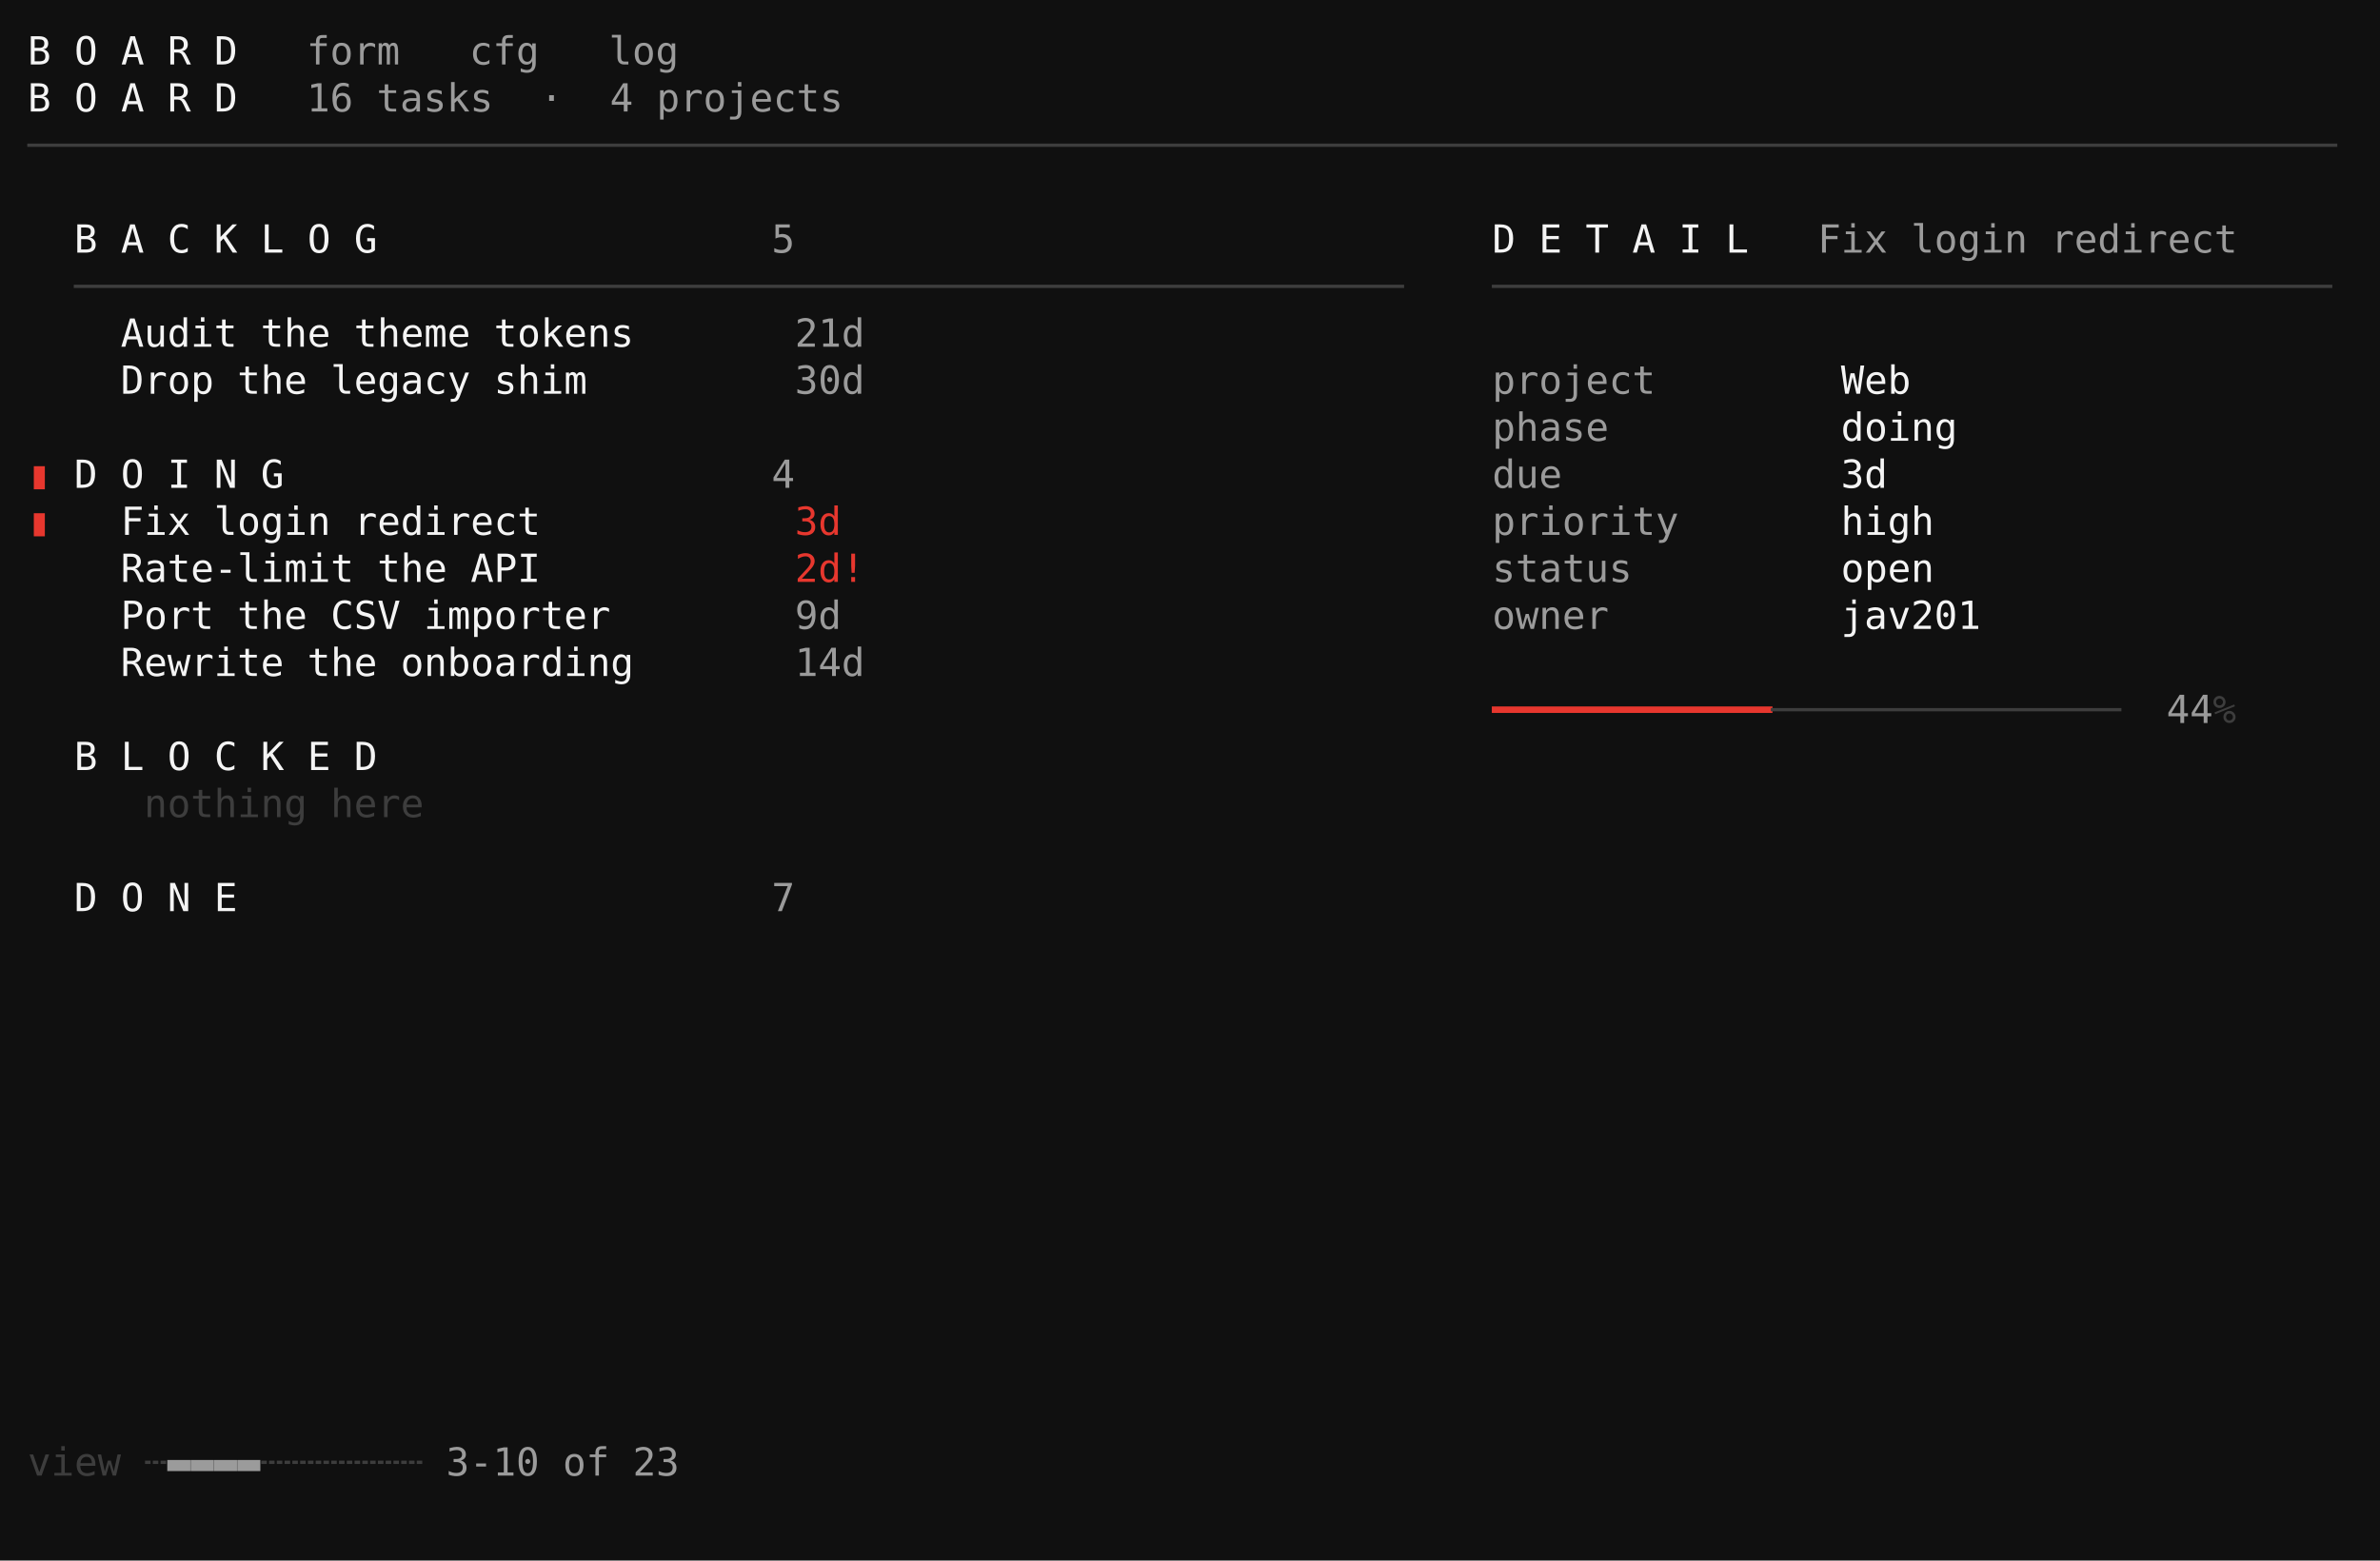
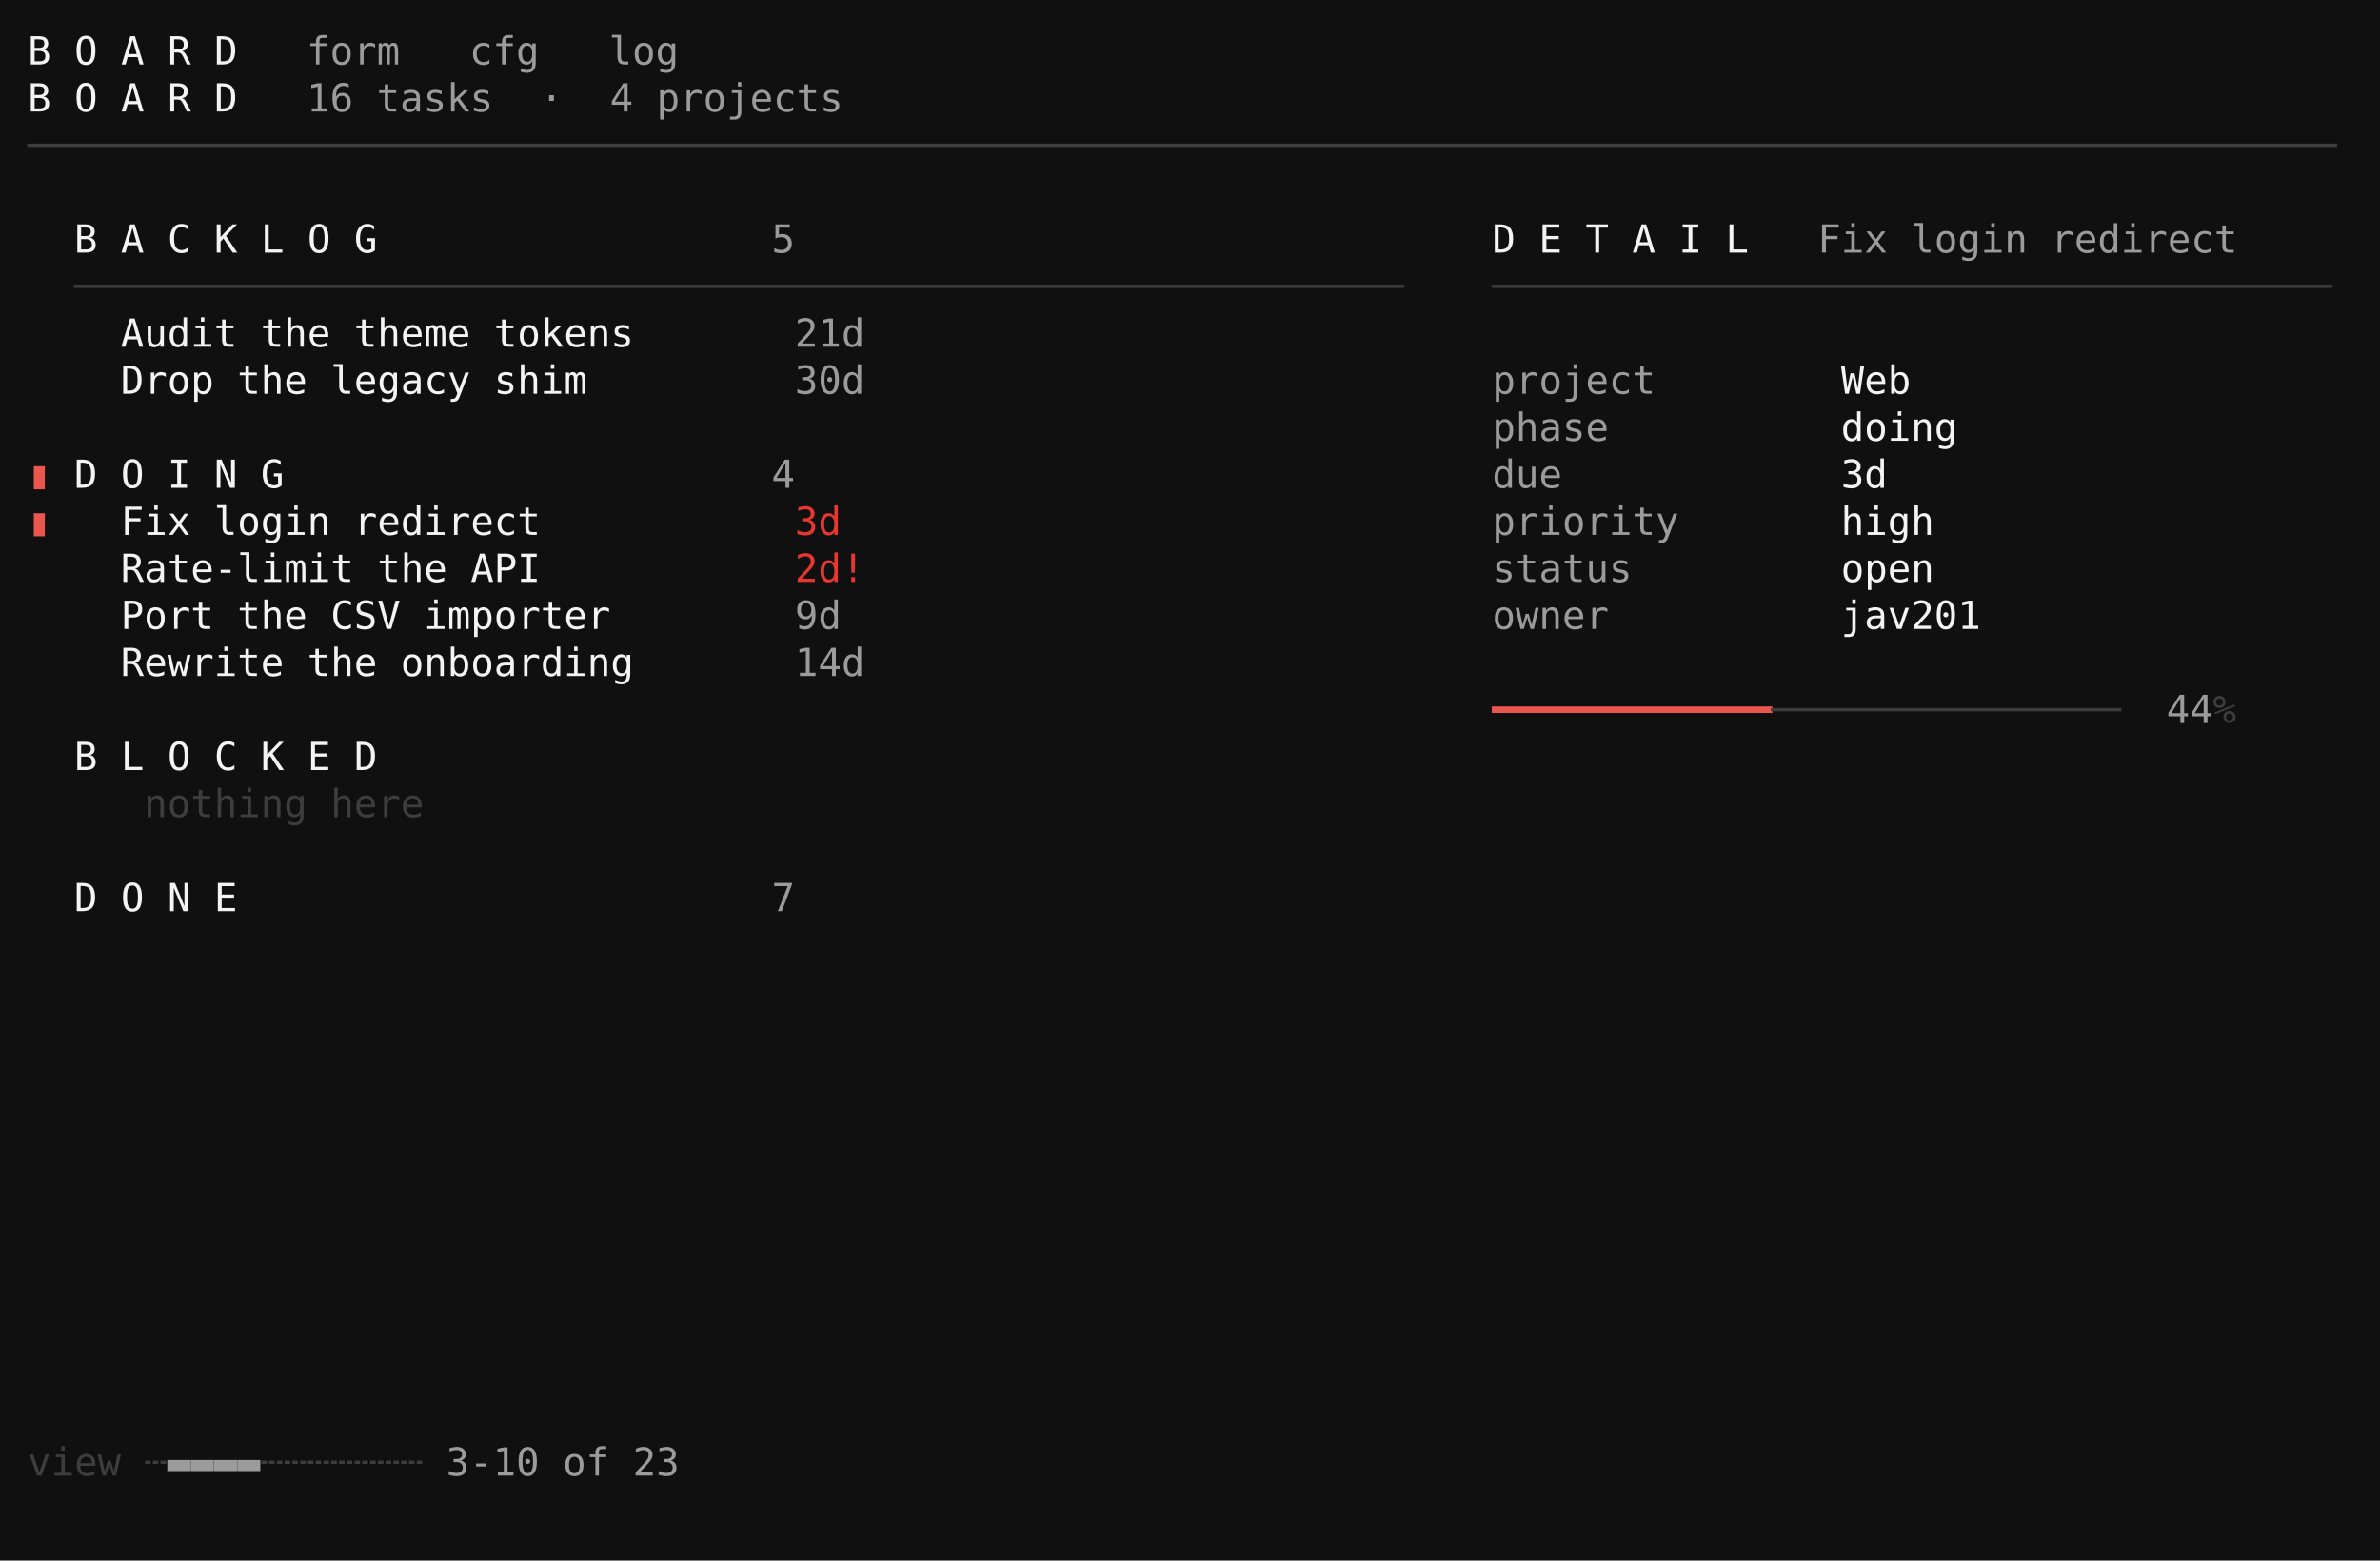
<svg xmlns="http://www.w3.org/2000/svg" viewBox="0 0 860.0 564.0" role="img" aria-label="taskboard · swiss · S1 list + detail">
  <rect width="860.0" height="564.0" fill="#101010" />
  <g font-family="ui-monospace,SFMono-Regular,'DejaVu Sans Mono','Cascadia Mono',Menlo,Consolas,'Liberation Mono',monospace" font-size="14.0" xml:space="preserve" style="white-space:pre;font-variant-ligatures:none">
    <text x="10.0" y="23.3" fill="#f4f4f4">B O A R D</text>
    <text x="110.8" y="23.3" fill="#9b9b9b">form</text>
    <text x="169.6" y="23.3" fill="#9b9b9b">cfg</text>
    <text x="220.0" y="23.3" fill="#9b9b9b">log</text>
    <text x="10.0" y="40.3" fill="#f4f4f4">B O A R D</text>
    <text x="110.8" y="40.3" fill="#9b9b9b">16 tasks  ·  4 projects</text>
    <text x="10.0" y="57.3" fill="#3d3d3d">───────────────────────────────────────────────────────────────────────────────────────────────────</text>
    <text x="26.8" y="91.3" fill="#f4f4f4">B A C K L O G</text>
    <text x="278.8" y="91.3" fill="#9b9b9b">5</text>
    <text x="539.2" y="91.3" fill="#f4f4f4">D E T A I L</text>
    <text x="656.8" y="91.3" fill="#9b9b9b">Fix login redirect</text>
    <text x="26.8" y="108.3" fill="#3d3d3d">─────────────────────────────────────────────────────────</text>
    <text x="539.2" y="108.3" fill="#3d3d3d">────────────────────────────────────</text>
    <text x="43.6" y="125.3" fill="#f4f4f4">Audit the theme tokens</text>
    <text x="287.2" y="125.3" fill="#9b9b9b">21d</text>
    <text x="43.6" y="142.3" fill="#f4f4f4">Drop the legacy shim</text>
    <text x="287.2" y="142.3" fill="#9b9b9b">30d</text>
    <text x="539.2" y="142.3" fill="#9b9b9b">project</text>
    <text x="665.2" y="142.3" fill="#f4f4f4">Web</text>
    <text x="539.2" y="159.3" fill="#9b9b9b">phase</text>
    <text x="665.2" y="159.3" fill="#f4f4f4">doing</text>
-     <text x="10.0" y="176.3" fill="#e7372e">▮</text>
+     <text x="10.0" y="176.3" fill="#eb574f">▮</text>
    <text x="26.8" y="176.3" fill="#f4f4f4">D O I N G</text>
    <text x="278.8" y="176.3" fill="#9b9b9b">4</text>
    <text x="539.2" y="176.3" fill="#9b9b9b">due</text>
    <text x="665.2" y="176.3" fill="#f4f4f4">3d</text>
-     <text x="10.0" y="193.3" fill="#e7372e">▮</text>
+     <text x="10.0" y="193.3" fill="#eb574f">▮</text>
    <text x="43.6" y="193.3" fill="#f4f4f4">Fix login redirect</text>
    <text x="287.2" y="193.3" fill="#e7372e">3d</text>
    <text x="539.2" y="193.3" fill="#9b9b9b">priority</text>
    <text x="665.2" y="193.3" fill="#f4f4f4">high</text>
    <text x="43.6" y="210.3" fill="#f4f4f4">Rate-limit the API</text>
    <text x="287.2" y="210.3" fill="#e7372e">2d!</text>
    <text x="539.2" y="210.3" fill="#9b9b9b">status</text>
    <text x="665.2" y="210.3" fill="#f4f4f4">open</text>
    <text x="43.6" y="227.3" fill="#f4f4f4">Port the CSV importer</text>
    <text x="287.2" y="227.3" fill="#9b9b9b">9d</text>
    <text x="539.2" y="227.3" fill="#9b9b9b">owner</text>
    <text x="665.2" y="227.3" fill="#f4f4f4">jav201</text>
    <text x="43.6" y="244.3" fill="#f4f4f4">Rewrite the onboarding</text>
    <text x="287.2" y="244.3" fill="#9b9b9b">14d</text>
-     <text x="539.2" y="261.3" fill="#e7372e">━━━━━━━━━━━━</text>
+     <text x="539.2" y="261.3" fill="#eb574f">━━━━━━━━━━━━</text>
    <text x="640.0" y="261.3" fill="#3d3d3d">───────────────</text>
    <text x="774.4" y="261.3" fill="#9b9b9b"> 44</text>
    <text x="799.6" y="261.3" fill="#3d3d3d">%</text>
    <text x="26.8" y="278.3" fill="#f4f4f4">B L O C K E D</text>
    <text x="43.6" y="295.3" fill="#3d3d3d"> nothing here</text>
    <text x="26.8" y="329.3" fill="#f4f4f4">D O N E</text>
    <text x="278.8" y="329.3" fill="#9b9b9b">7</text>
    <text x="10.0" y="533.3" fill="#3d3d3d">view</text>
    <text x="52.0" y="533.3" fill="#3d3d3d">┄</text>
    <text x="60.4" y="533.3" fill="#9b9b9b">▬▬▬▬</text>
    <text x="94.0" y="533.3" fill="#3d3d3d">┄┄┄┄┄┄┄</text>
    <text x="161.2" y="533.3" fill="#9b9b9b">3-10 of 23</text>
  </g>
</svg>
